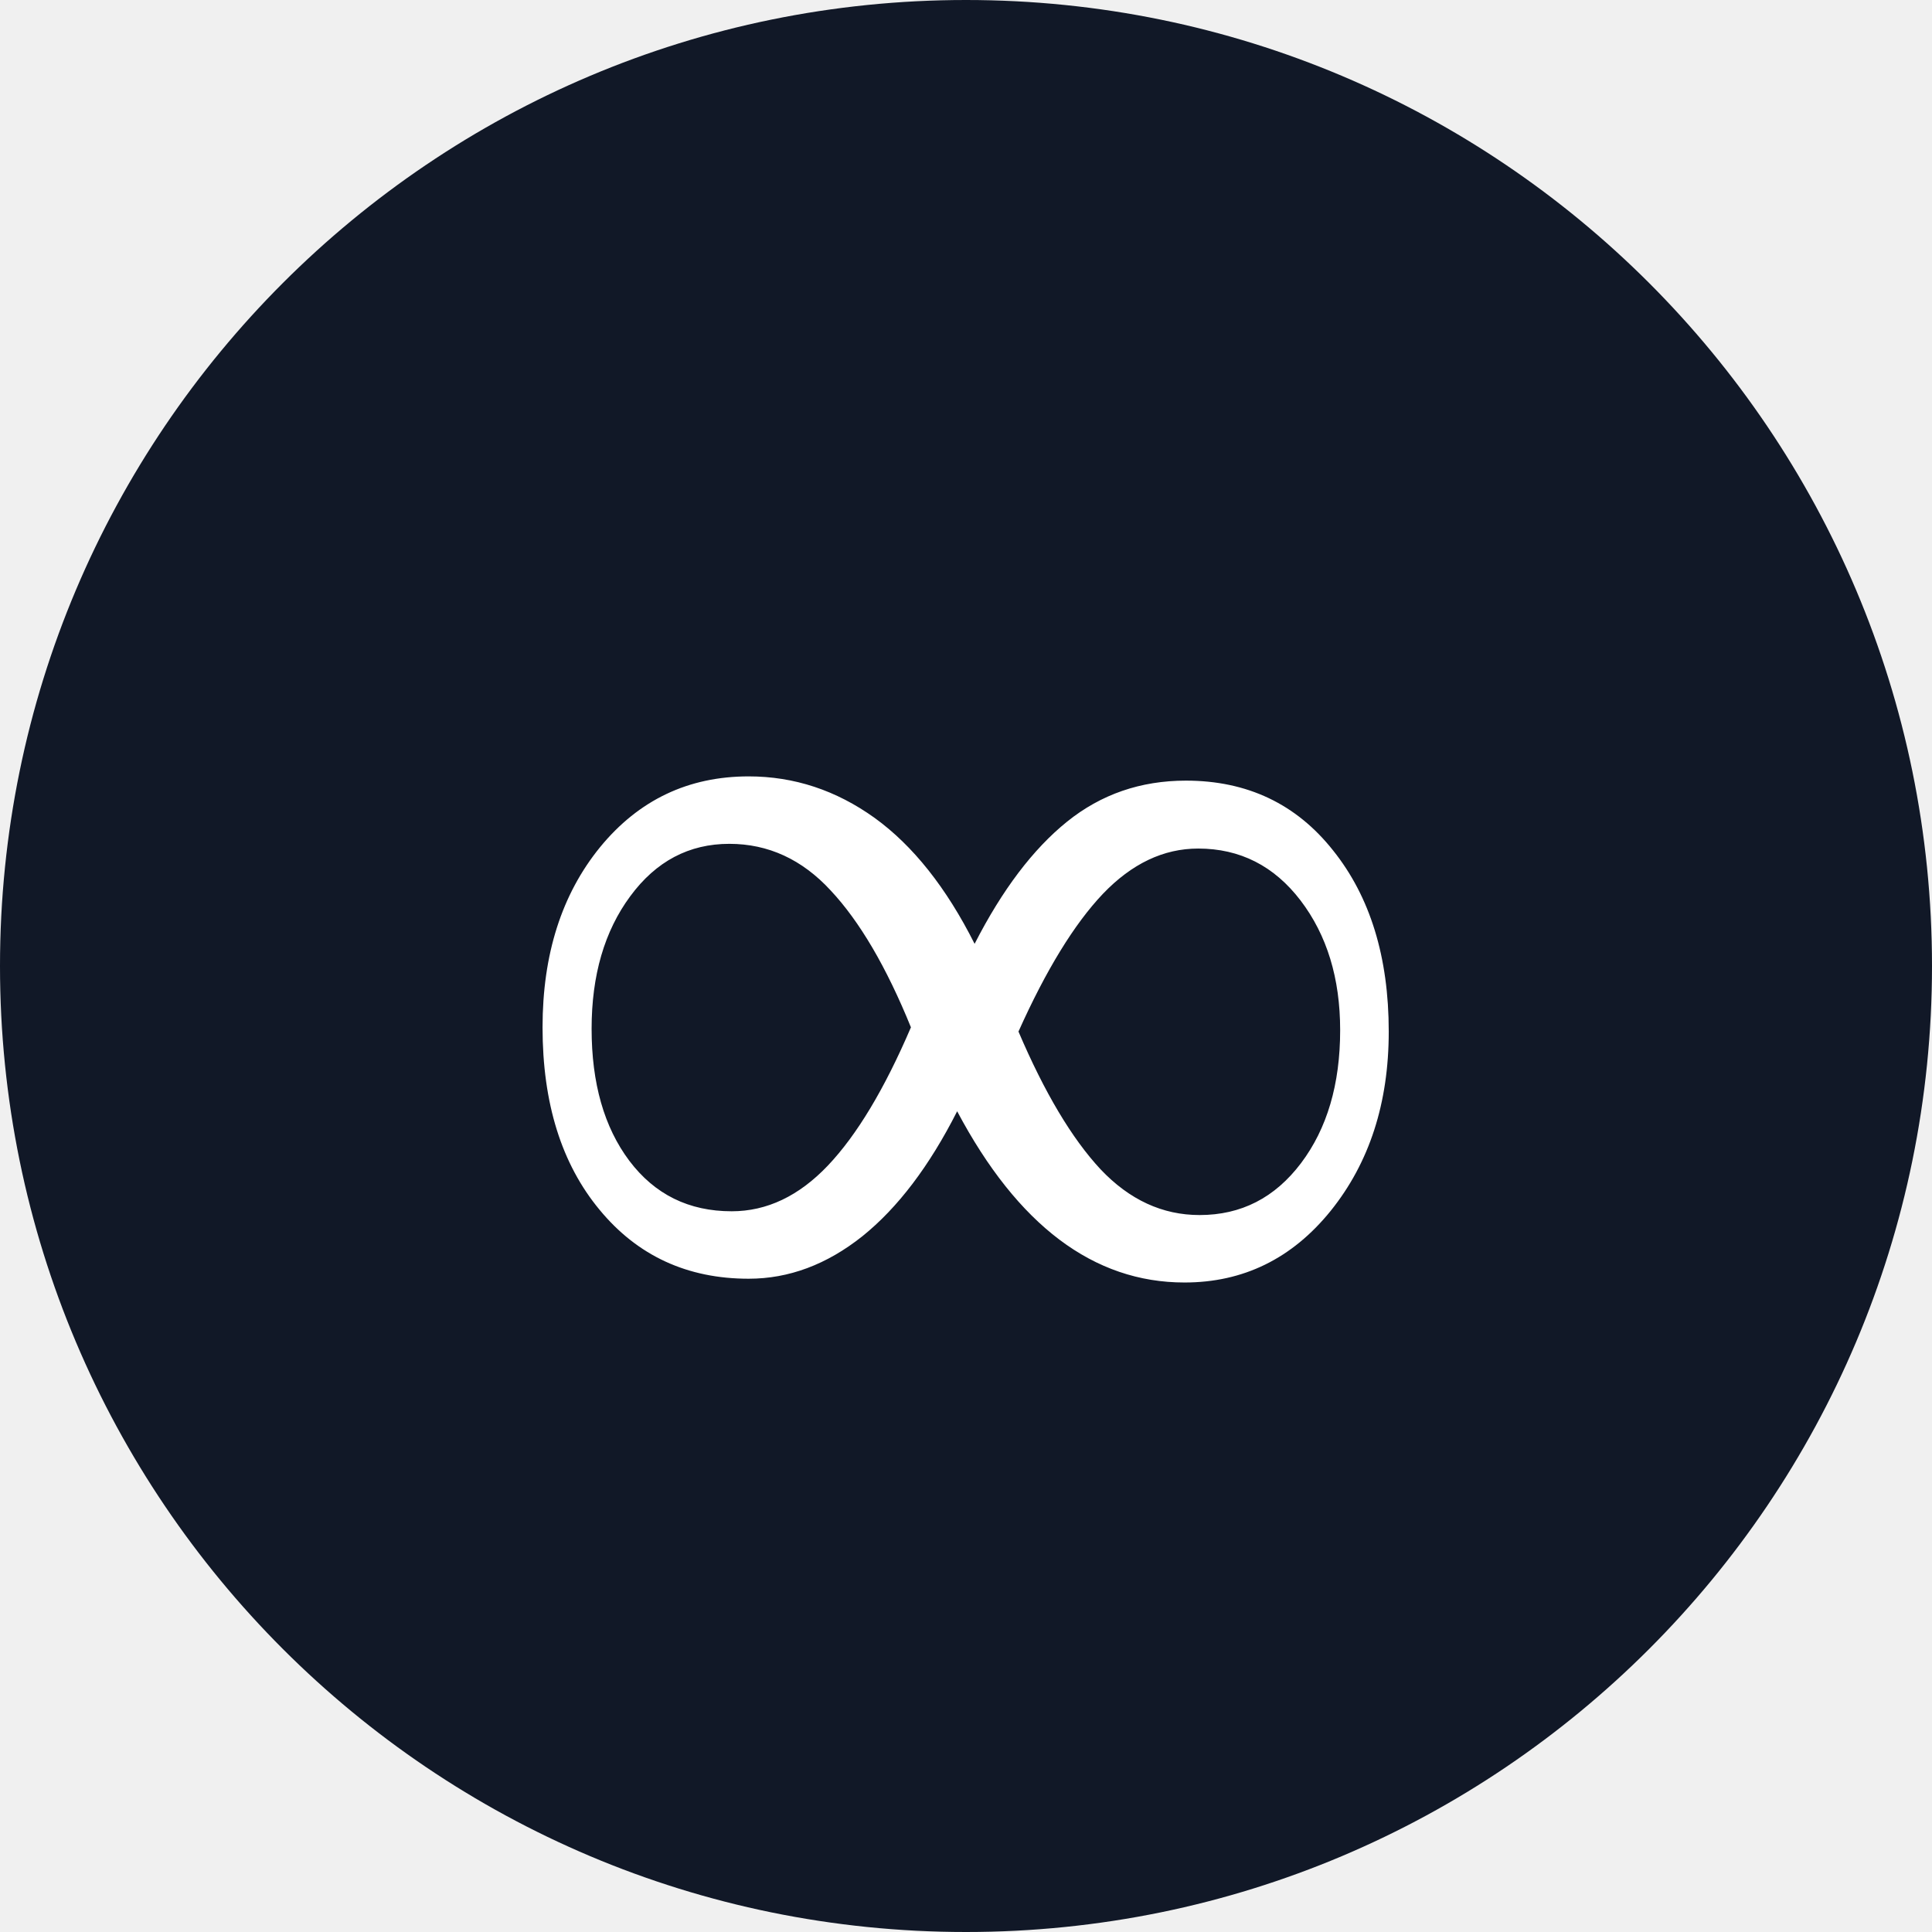
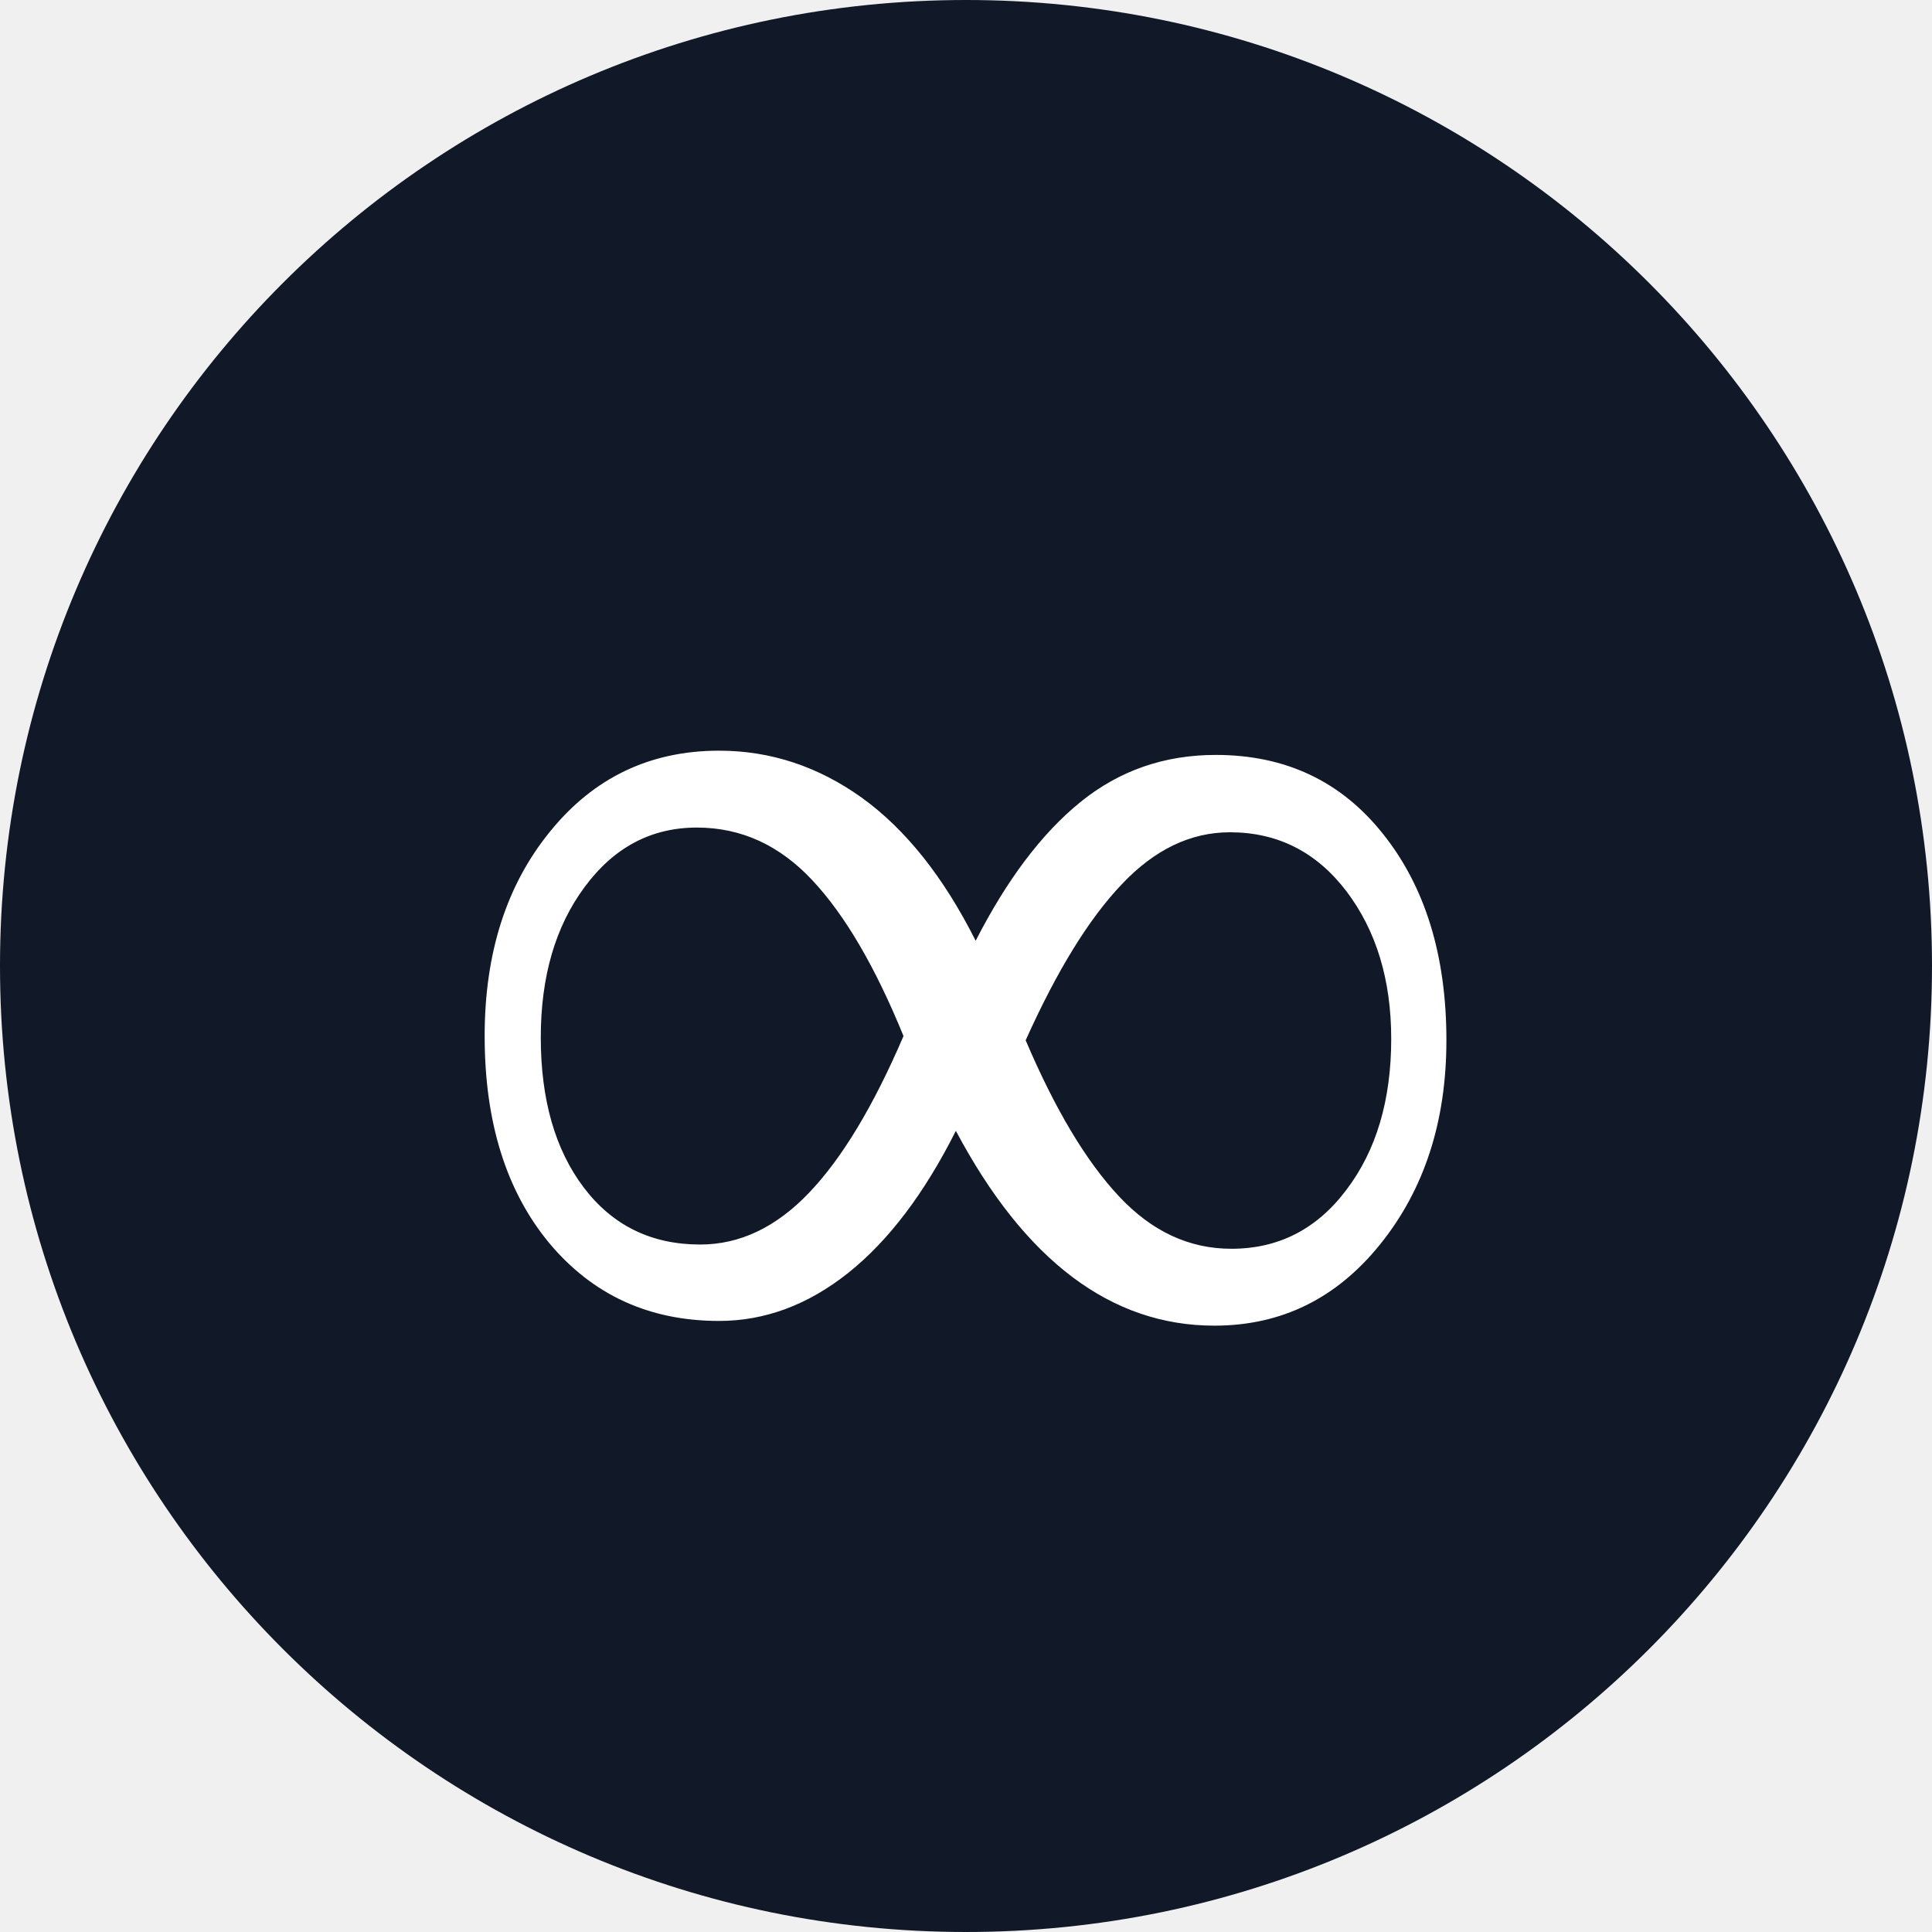
<svg xmlns="http://www.w3.org/2000/svg" viewBox="0 0 64 64">
  <circle cx="32" cy="32" r="32" fill="#111827" />
-   <text x="50%" y="50%" text-anchor="middle" dominant-baseline="central" font-size="44" fill="white">∞</text>
+   <text x="50%" y="50%" text-anchor="middle" dominant-baseline="central" font-size="50" fill="white">∞</text>
</svg>
